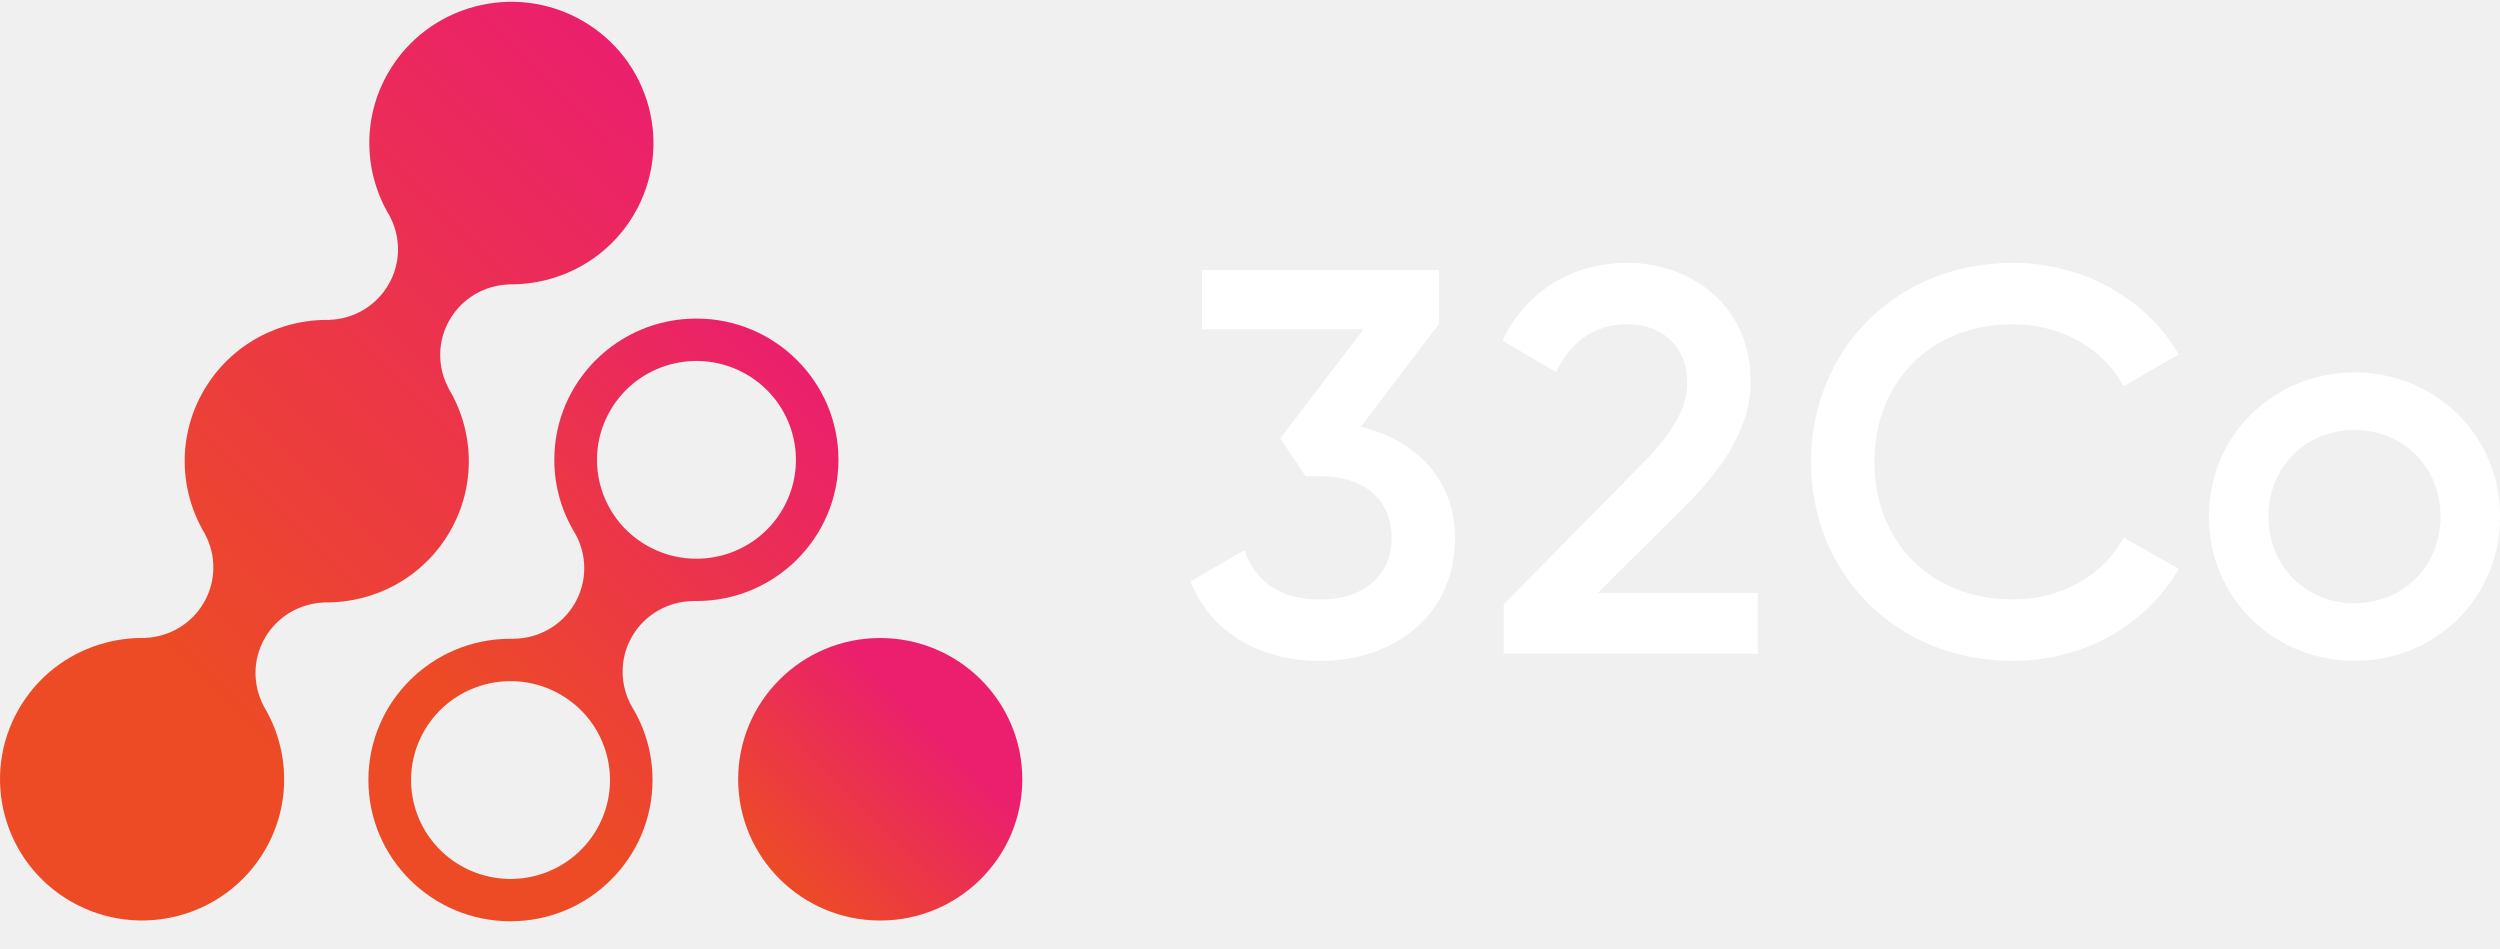
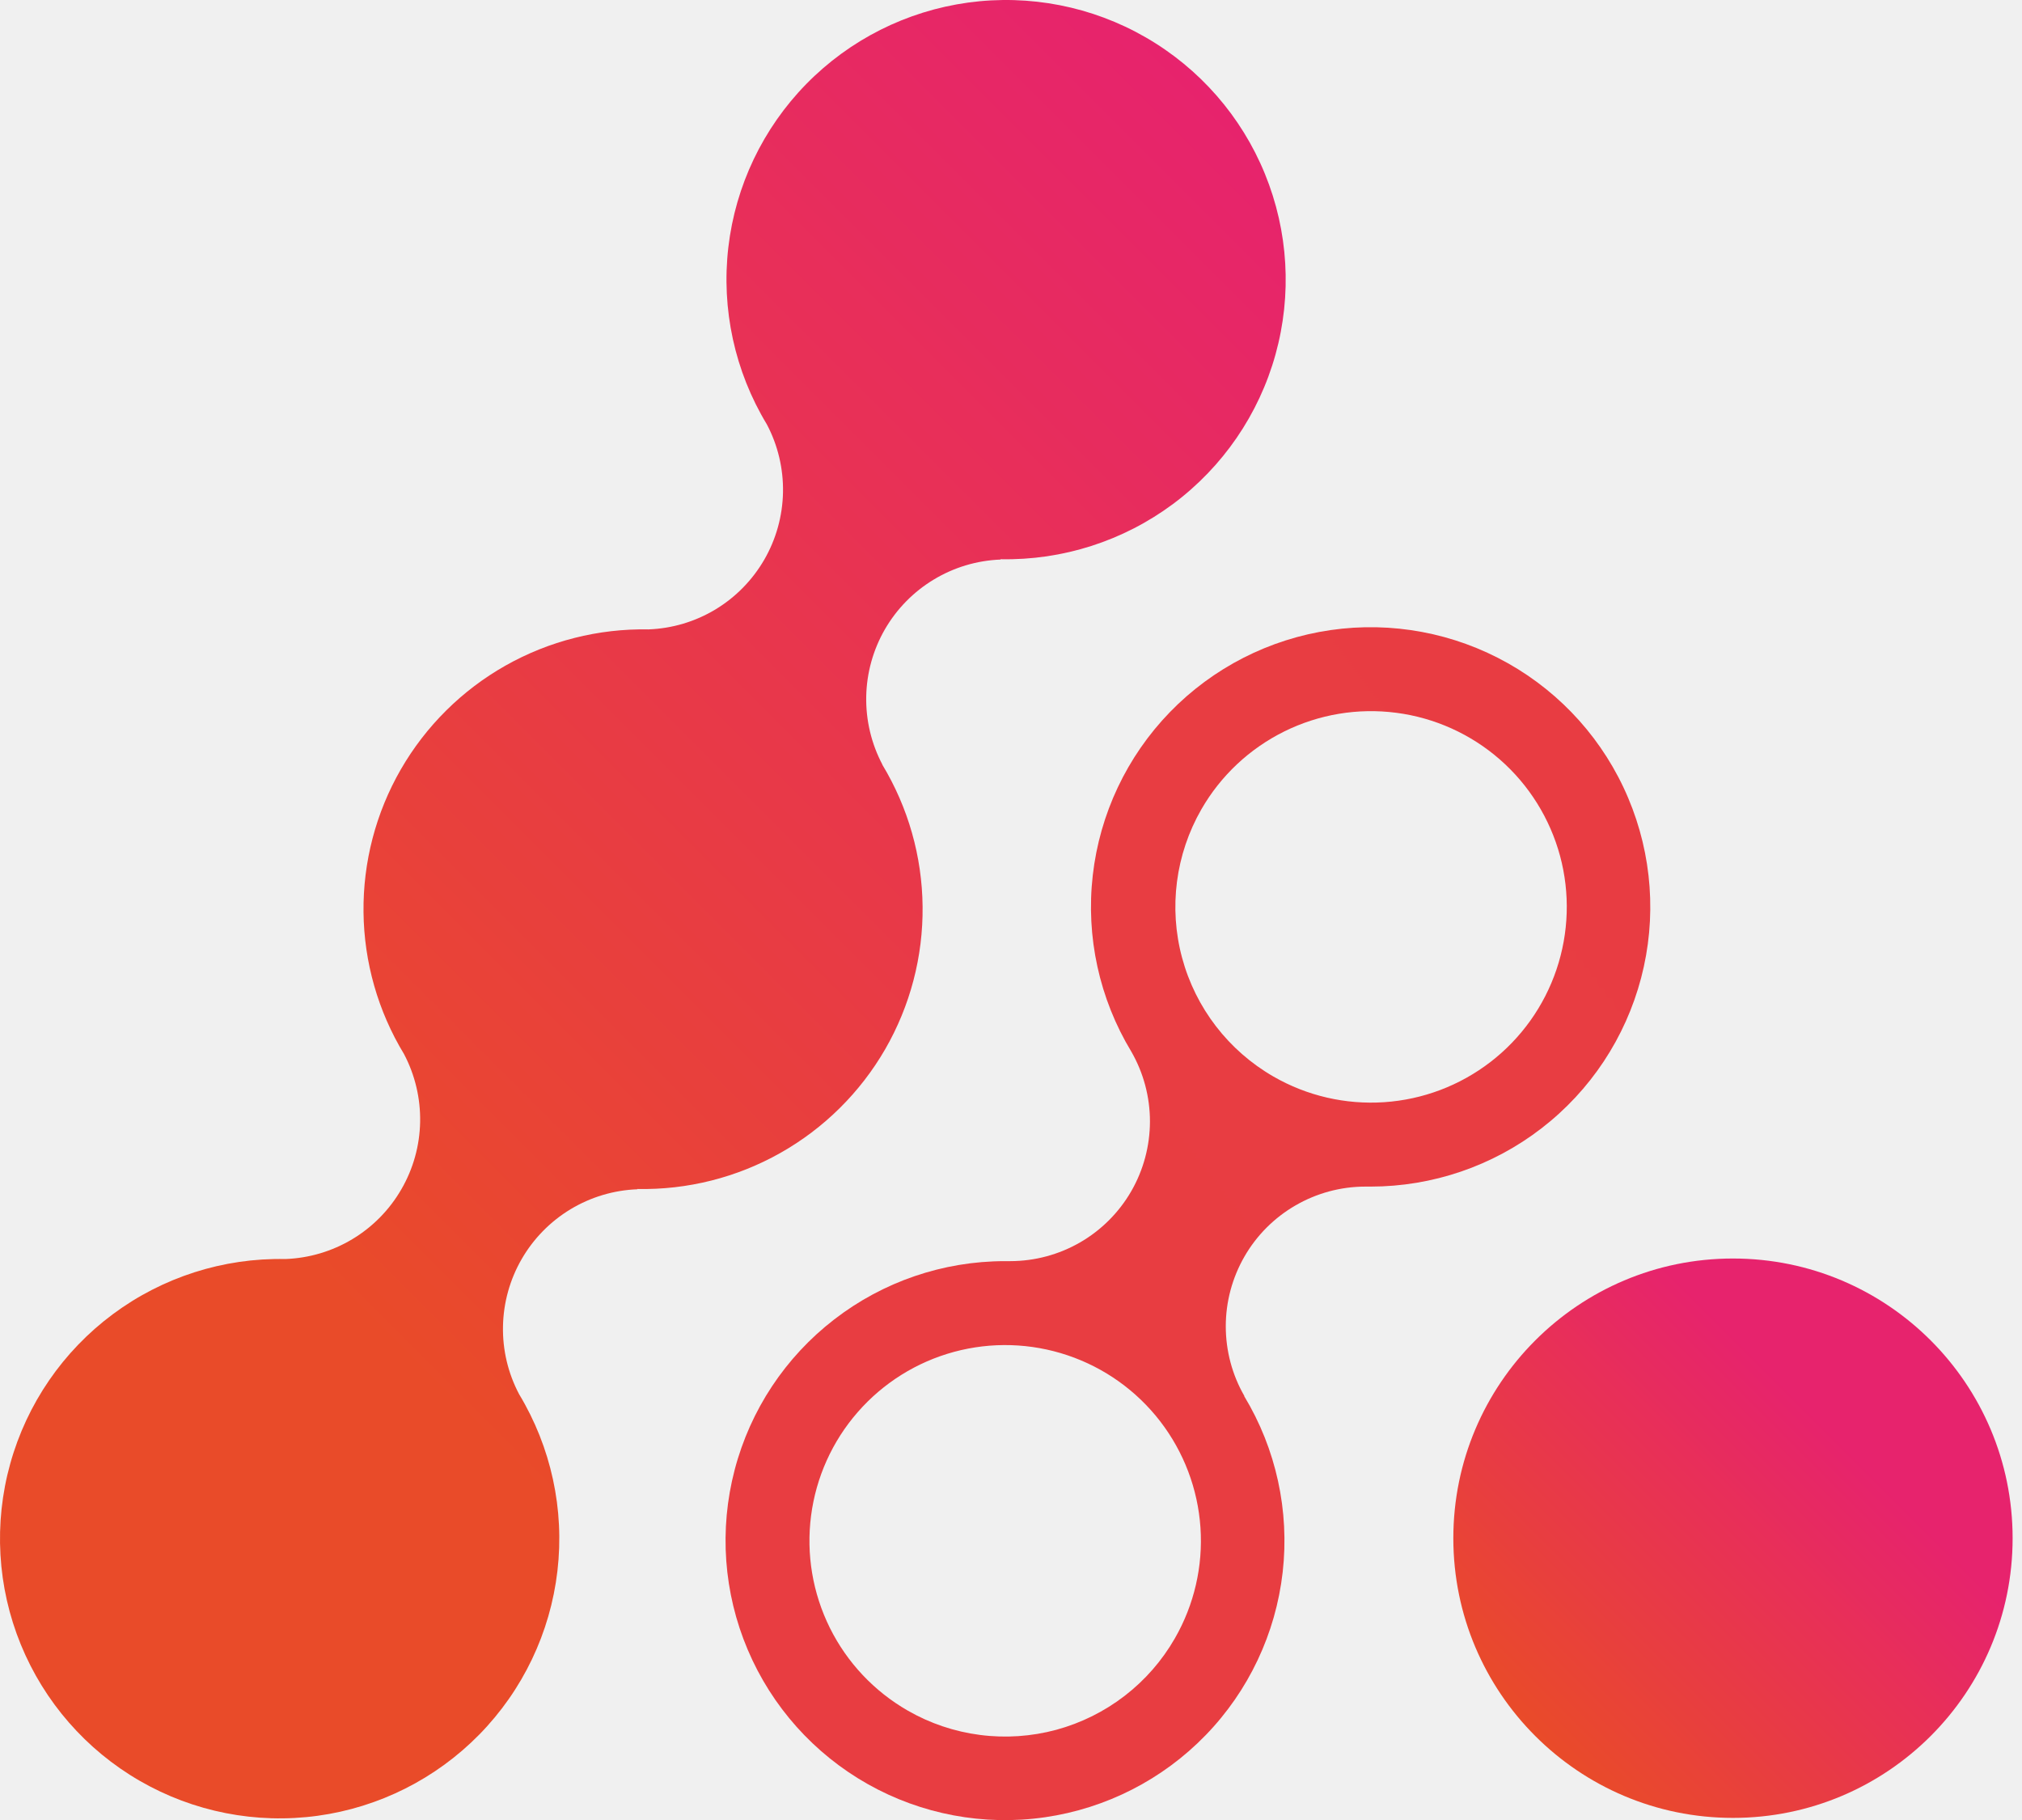
- <svg xmlns="http://www.w3.org/2000/svg" width="87" height="33" viewBox="0 0 87 33" fill="none">
-   <path d="M30.631 32.034C33.362 32.034 35.576 29.834 35.576 27.119C35.576 24.404 33.362 22.203 30.631 22.203C27.901 22.203 25.688 24.404 25.688 27.119C25.688 29.834 27.901 32.034 30.631 32.034Z" fill="url(#paint0_linear_9553_1425)" />
-   <path d="M9.175 24.573L9.177 24.569C8.795 23.848 8.782 22.953 9.223 22.194C9.663 21.436 10.449 21 11.268 20.967L11.271 20.963C13.013 20.996 14.719 20.113 15.652 18.506C16.584 16.9 16.502 14.988 15.602 13.505L15.604 13.5C15.222 12.779 15.209 11.884 15.65 11.126C16.09 10.367 16.876 9.931 17.695 9.899L17.699 9.894C19.44 9.926 21.145 9.042 22.078 7.436C23.443 5.085 22.632 2.079 20.268 0.722C17.903 -0.636 14.88 0.171 13.515 2.521C12.582 4.128 12.665 6.04 13.566 7.524L13.565 7.527C13.947 8.249 13.96 9.144 13.52 9.903C13.079 10.663 12.292 11.099 11.473 11.13L11.471 11.133C9.729 11.101 8.023 11.984 7.09 13.591C6.157 15.196 6.24 17.108 7.14 18.592L7.138 18.595C7.521 19.317 7.534 20.213 7.094 20.972C6.653 21.731 5.866 22.167 5.046 22.199L5.045 22.202C3.303 22.169 1.596 23.053 0.663 24.659C-0.702 27.011 0.109 30.017 2.473 31.374C4.838 32.731 7.861 31.925 9.226 29.575C10.159 27.969 10.075 26.057 9.175 24.573H9.175Z" fill="url(#paint1_linear_9553_1425)" />
-   <path d="M21.995 24.601V24.6C21.572 23.865 21.542 22.932 21.998 22.146C22.455 21.36 23.282 20.92 24.134 20.917L24.135 20.914C24.169 20.914 24.201 20.916 24.234 20.916C26.964 20.916 29.178 18.716 29.178 16.001C29.178 13.287 26.964 11.086 24.234 11.086C21.503 11.086 19.29 13.287 19.29 16.001C19.29 16.932 19.551 17.803 20.003 18.544C20.426 19.28 20.458 20.213 20.001 21C19.544 21.786 18.716 22.226 17.864 22.228L17.863 22.232C17.829 22.232 17.797 22.229 17.764 22.229C15.034 22.229 12.82 24.43 12.82 27.144C12.82 29.859 15.034 32.06 17.764 32.06C20.494 32.06 22.708 29.859 22.708 27.144C22.708 26.213 22.447 25.343 21.995 24.601ZM21.236 14.289C22.187 12.64 24.303 12.072 25.961 13.019C27.618 13.964 28.19 16.068 27.238 17.716C26.287 19.364 24.171 19.933 22.513 18.986C20.855 18.041 20.283 15.937 21.236 14.289ZM16.043 30.13C14.385 29.184 13.813 27.08 14.765 25.432C15.716 23.784 17.832 23.215 19.49 24.162C21.148 25.108 21.72 27.211 20.767 28.859C19.816 30.508 17.7 31.076 16.043 30.13Z" fill="url(#paint2_linear_9553_1425)" />
-   <path d="M50.635 18.708C50.635 21.512 48.41 23 45.935 23C43.958 23 42.174 22.103 41.426 20.234L43.306 19.146C43.69 20.272 44.592 20.863 45.935 20.863C47.45 20.863 48.429 20.043 48.429 18.708C48.429 17.372 47.45 16.571 45.935 16.571H45.436L44.553 15.255L47.45 11.459H41.829V9.398H50.079V11.268L47.354 14.854C49.196 15.293 50.635 16.628 50.635 18.708Z" fill="white" />
-   <path d="M52.327 21.033L57.009 16.283C57.968 15.329 58.717 14.356 58.717 13.345C58.717 12.01 57.796 11.285 56.644 11.285C55.493 11.285 54.668 11.876 54.15 12.945L52.289 11.857C53.153 10.026 54.841 9.148 56.625 9.148C58.832 9.148 60.923 10.617 60.923 13.269C60.923 14.928 59.925 16.321 58.64 17.618L55.608 20.632H61.172V22.75H52.327V21.033Z" fill="white" />
-   <path d="M63.023 16.073C63.023 12.201 65.959 9.148 70.046 9.148C72.502 9.148 74.689 10.388 75.821 12.334L73.902 13.441C73.192 12.124 71.734 11.285 70.046 11.285C67.149 11.285 65.23 13.326 65.23 16.073C65.23 18.82 67.149 20.861 70.046 20.861C71.734 20.861 73.212 20.022 73.902 18.706L75.821 19.793C74.708 21.739 72.521 22.998 70.046 22.998C65.959 22.998 63.023 19.945 63.023 16.073Z" fill="white" />
-   <path d="M76.871 17.978C76.871 15.136 79.135 12.961 81.936 12.961C84.738 12.961 87.002 15.136 87.002 17.978C87.002 20.82 84.757 22.995 81.936 22.995C79.116 22.995 76.871 20.801 76.871 17.978ZM84.93 17.978C84.93 16.242 83.625 14.964 81.936 14.964C80.248 14.964 78.943 16.242 78.943 17.978C78.943 19.714 80.248 20.992 81.936 20.992C83.625 20.992 84.93 19.714 84.93 17.978Z" fill="white" />
+ <svg xmlns="http://www.w3.org/2000/svg" width="50" height="45" viewBox="0 0 50 45" fill="none">
+   <path d="M42.853 44.948C46.672 44.948 49.768 41.852 49.768 38.033C49.768 34.213 46.672 31.117 42.853 31.117C39.034 31.117 35.938 34.213 35.938 38.033C35.938 41.852 39.034 44.948 42.853 44.948Z" fill="url(#paint0_linear_9126_14787)" />
+   <path d="M12.836 34.471C12.563 33.954 12.426 33.377 12.438 32.793C12.449 32.208 12.608 31.637 12.9 31.131C13.193 30.624 13.608 30.201 14.108 29.899C14.609 29.597 15.178 29.427 15.761 29.405V29.398C16.999 29.423 18.22 29.115 19.297 28.507C20.375 27.899 21.27 27.013 21.889 25.942C22.507 24.87 22.827 23.652 22.814 22.415C22.802 21.178 22.458 19.966 21.818 18.907V18.901C21.546 18.384 21.409 17.807 21.42 17.223C21.431 16.638 21.59 16.066 21.882 15.56C22.175 15.054 22.59 14.631 23.091 14.329C23.591 14.027 24.16 13.857 24.744 13.835V13.827C26.277 13.857 27.777 13.376 29.008 12.46C30.238 11.544 31.129 10.245 31.54 8.767C31.951 7.289 31.859 5.717 31.278 4.297C30.698 2.877 29.661 1.691 28.333 0.925C27.004 0.158 25.458 -0.144 23.938 0.064C22.419 0.273 21.012 0.981 19.938 2.077C18.865 3.173 18.187 4.594 18.01 6.118C17.834 7.642 18.169 9.181 18.963 10.493C19.236 11.01 19.373 11.588 19.362 12.173C19.351 12.758 19.192 13.33 18.9 13.836C18.607 14.343 18.191 14.767 17.691 15.069C17.19 15.371 16.62 15.54 16.036 15.562C14.799 15.539 13.578 15.848 12.5 16.457C11.423 17.066 10.529 17.953 9.911 19.025C9.293 20.098 8.975 21.316 8.989 22.554C9.002 23.791 9.348 25.003 9.99 26.061C10.263 26.579 10.4 27.157 10.389 27.742C10.378 28.328 10.218 28.901 9.924 29.407C9.631 29.914 9.214 30.338 8.712 30.639C8.21 30.94 7.64 31.109 7.055 31.13C5.521 31.099 4.021 31.579 2.789 32.495C1.558 33.41 0.666 34.709 0.254 36.187C-0.158 37.665 -0.067 39.238 0.513 40.658C1.093 42.078 2.129 43.266 3.458 44.033C4.786 44.8 6.332 45.104 7.853 44.896C9.373 44.688 10.78 43.98 11.854 42.885C12.928 41.789 13.607 40.367 13.784 38.843C13.962 37.319 13.627 35.779 12.833 34.466L12.836 34.471Z" fill="url(#paint1_linear_9126_14787)" />
+   <path d="M30.771 34.517C30.469 33.993 30.311 33.398 30.311 32.792C30.311 32.187 30.471 31.593 30.773 31.068C31.075 30.544 31.51 30.108 32.034 29.805C32.558 29.501 33.152 29.34 33.757 29.339C33.803 29.339 33.848 29.339 33.894 29.339C35.423 29.338 36.908 28.832 38.118 27.898C39.328 26.965 40.194 25.657 40.582 24.178C40.97 22.7 40.857 21.135 40.261 19.728C39.666 18.32 38.621 17.15 37.289 16.399C35.958 15.649 34.416 15.36 32.903 15.579C31.391 15.798 29.993 16.511 28.929 17.608C27.865 18.705 27.195 20.124 27.022 21.642C26.849 23.161 27.184 24.693 27.975 26.001C28.277 26.526 28.436 27.122 28.436 27.728C28.435 28.334 28.276 28.929 27.973 29.454C27.67 29.979 27.234 30.415 26.71 30.718C26.185 31.021 25.59 31.181 24.984 31.182H24.847C23.32 31.183 21.836 31.69 20.628 32.624C19.419 33.557 18.554 34.864 18.167 36.341C17.78 37.818 17.893 39.382 18.489 40.788C19.084 42.194 20.129 43.363 21.459 44.113C22.789 44.863 24.33 45.151 25.841 44.932C27.352 44.713 28.749 44 29.812 42.904C30.875 41.809 31.545 40.391 31.718 38.874C31.89 37.357 31.556 35.825 30.766 34.519L30.771 34.517ZM29.708 20.01C30.185 19.18 30.898 18.511 31.756 18.086C32.614 17.661 33.578 17.5 34.528 17.624C35.477 17.747 36.368 18.149 37.089 18.779C37.81 19.409 38.327 20.239 38.577 21.163C38.826 22.087 38.795 23.065 38.489 23.971C38.183 24.878 37.615 25.674 36.856 26.258C36.098 26.842 35.183 27.188 34.228 27.252C33.273 27.316 32.32 27.096 31.49 26.618C30.378 25.978 29.565 24.922 29.231 23.683C28.897 22.444 29.069 21.123 29.708 20.01ZM22.445 42.294C21.615 41.817 20.945 41.105 20.52 40.248C20.095 39.39 19.933 38.426 20.056 37.477C20.179 36.527 20.58 35.636 21.21 34.915C21.839 34.194 22.668 33.675 23.592 33.425C24.516 33.175 25.494 33.205 26.401 33.511C27.308 33.816 28.104 34.384 28.689 35.142C29.273 35.9 29.62 36.814 29.685 37.769C29.75 38.724 29.53 39.677 29.053 40.507C28.737 41.058 28.315 41.542 27.811 41.93C27.308 42.318 26.733 42.603 26.119 42.77C25.506 42.935 24.865 42.979 24.235 42.897C23.605 42.816 22.996 42.611 22.445 42.294Z" fill="url(#paint2_linear_9126_14787)" />
  <defs>
-     <linearGradient id="paint0_linear_9553_1425" x1="27.135" y1="30.594" x2="34.087" y2="23.602" gradientUnits="userSpaceOnUse">
-       <stop stop-color="#EC4B26" />
-       <stop offset="0.76" stop-color="#EB1F6D" />
+     <linearGradient id="paint0_linear_9126_14787" x1="37.963" y1="42.923" x2="47.742" y2="33.144" gradientUnits="userSpaceOnUse">
+       <stop stop-color="#E94B29" />
+       <stop offset="0.76" stop-color="#E7236D" />
    </linearGradient>
-     <linearGradient id="paint1_linear_9553_1425" x1="-0.906" y1="28.253" x2="23.505" y2="3.701" gradientUnits="userSpaceOnUse">
-       <stop offset="0.25" stop-color="#EC4B26" />
-       <stop offset="1" stop-color="#EB1F6D" />
+     <linearGradient id="paint1_linear_9126_14787" x1="-1.263" y1="39.649" x2="33.077" y2="5.307" gradientUnits="userSpaceOnUse">
+       <stop offset="0.25" stop-color="#E94B29" />
+       <stop offset="1" stop-color="#E7236D" />
    </linearGradient>
-     <linearGradient id="paint2_linear_9553_1425" x1="13.084" y1="29.444" x2="28.824" y2="13.613" gradientUnits="userSpaceOnUse">
-       <stop offset="0.25" stop-color="#EC4B26" />
-       <stop offset="1" stop-color="#EB1F6D" />
+     <linearGradient id="paint2_linear_9126_14787" x1="3340.98" y1="9695.9" x2="8363.22" y2="5802.5" gradientUnits="userSpaceOnUse">
+       <stop offset="0.25" stop-color="#E94B29" />
+       <stop offset="1" stop-color="#E7236D" />
    </linearGradient>
  </defs>
</svg>
